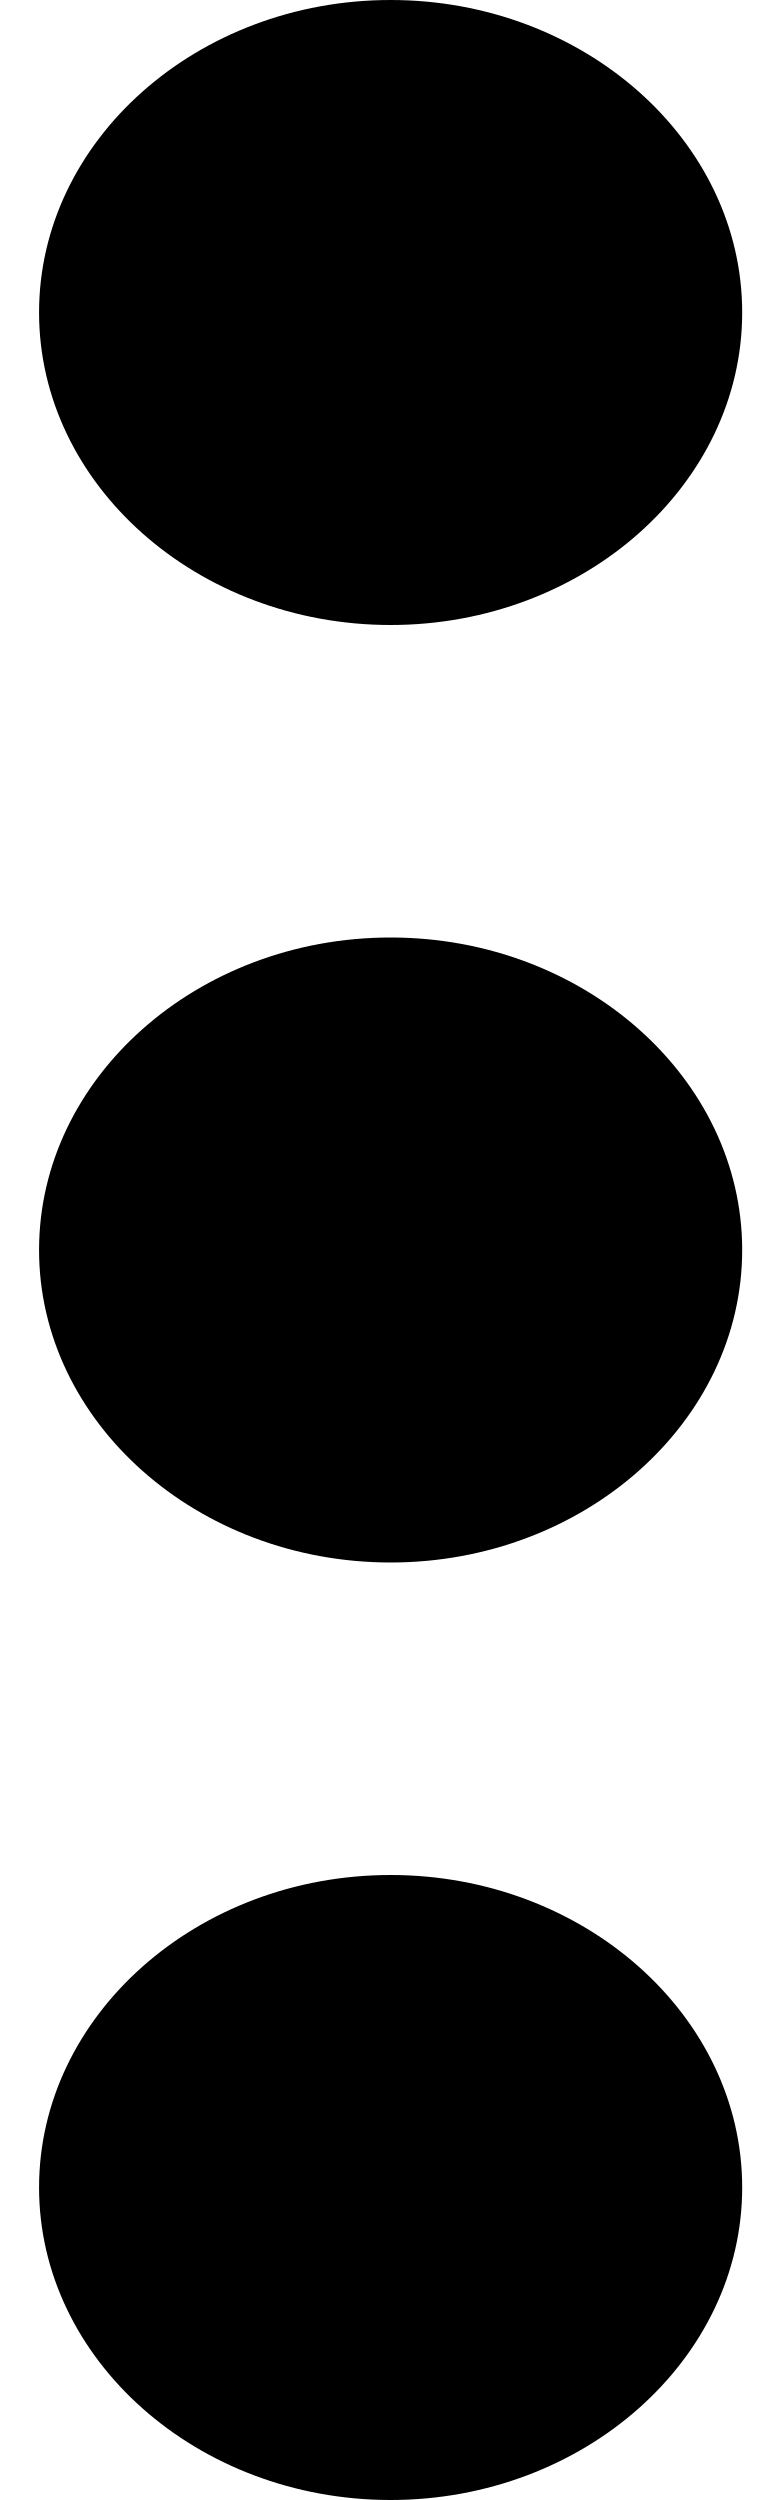
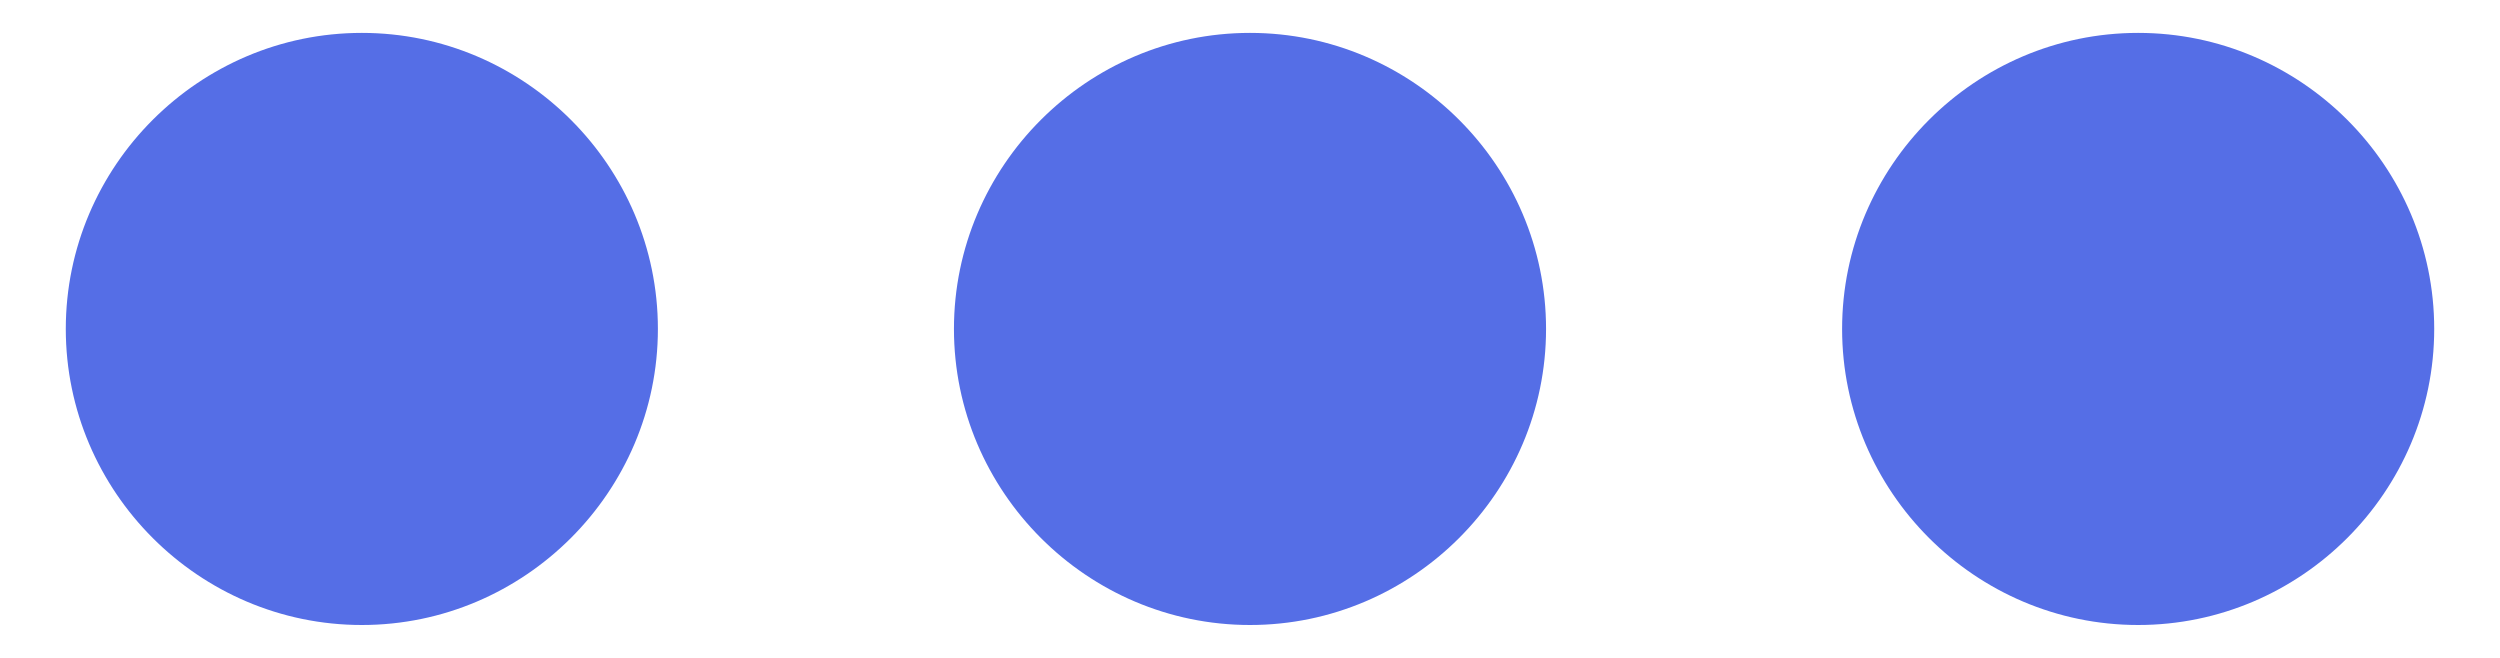
- <svg xmlns="http://www.w3.org/2000/svg" width="5" height="16" viewBox="0 0 5 16" fill="none">
-   <path d="M2.5 4C3.737 4 4.75 3.1 4.75 2C4.75 0.9 3.737 0 2.5 0C1.262 0 0.25 0.9 0.25 2C0.25 3.1 1.262 4 2.5 4ZM2.5 6C1.262 6 0.25 6.9 0.25 8C0.25 9.1 1.262 10 2.5 10C3.737 10 4.75 9.1 4.75 8C4.75 6.9 3.737 6 2.5 6ZM2.5 12C1.262 12 0.25 12.9 0.25 14C0.25 15.1 1.262 16 2.5 16C3.737 16 4.75 15.1 4.75 14C4.75 12.9 3.737 12 2.5 12Z" fill="black" />
+ <svg xmlns="http://www.w3.org/2000/svg" width="19" height="5" viewBox="0 0 19 5" fill="none">
+   <path d="M5 2.5C5 1.262 3.987 0.25 2.75 0.25C1.512 0.25 0.5 1.262 0.5 2.5C0.5 3.737 1.512 4.75 2.75 4.75C3.987 4.75 5 3.737 5 2.5ZM7.25 2.5C7.25 3.737 8.262 4.75 9.5 4.75C10.738 4.75 11.75 3.737 11.75 2.5C11.75 1.262 10.738 0.25 9.5 0.25C8.262 0.25 7.25 1.262 7.25 2.5ZM14 2.5C14 3.737 15.012 4.75 16.25 4.75C17.488 4.75 18.5 3.737 18.5 2.5C18.5 1.262 17.488 0.25 16.25 0.25C15.012 0.25 14 1.262 14 2.5Z" fill="#556EE6" />
</svg>
